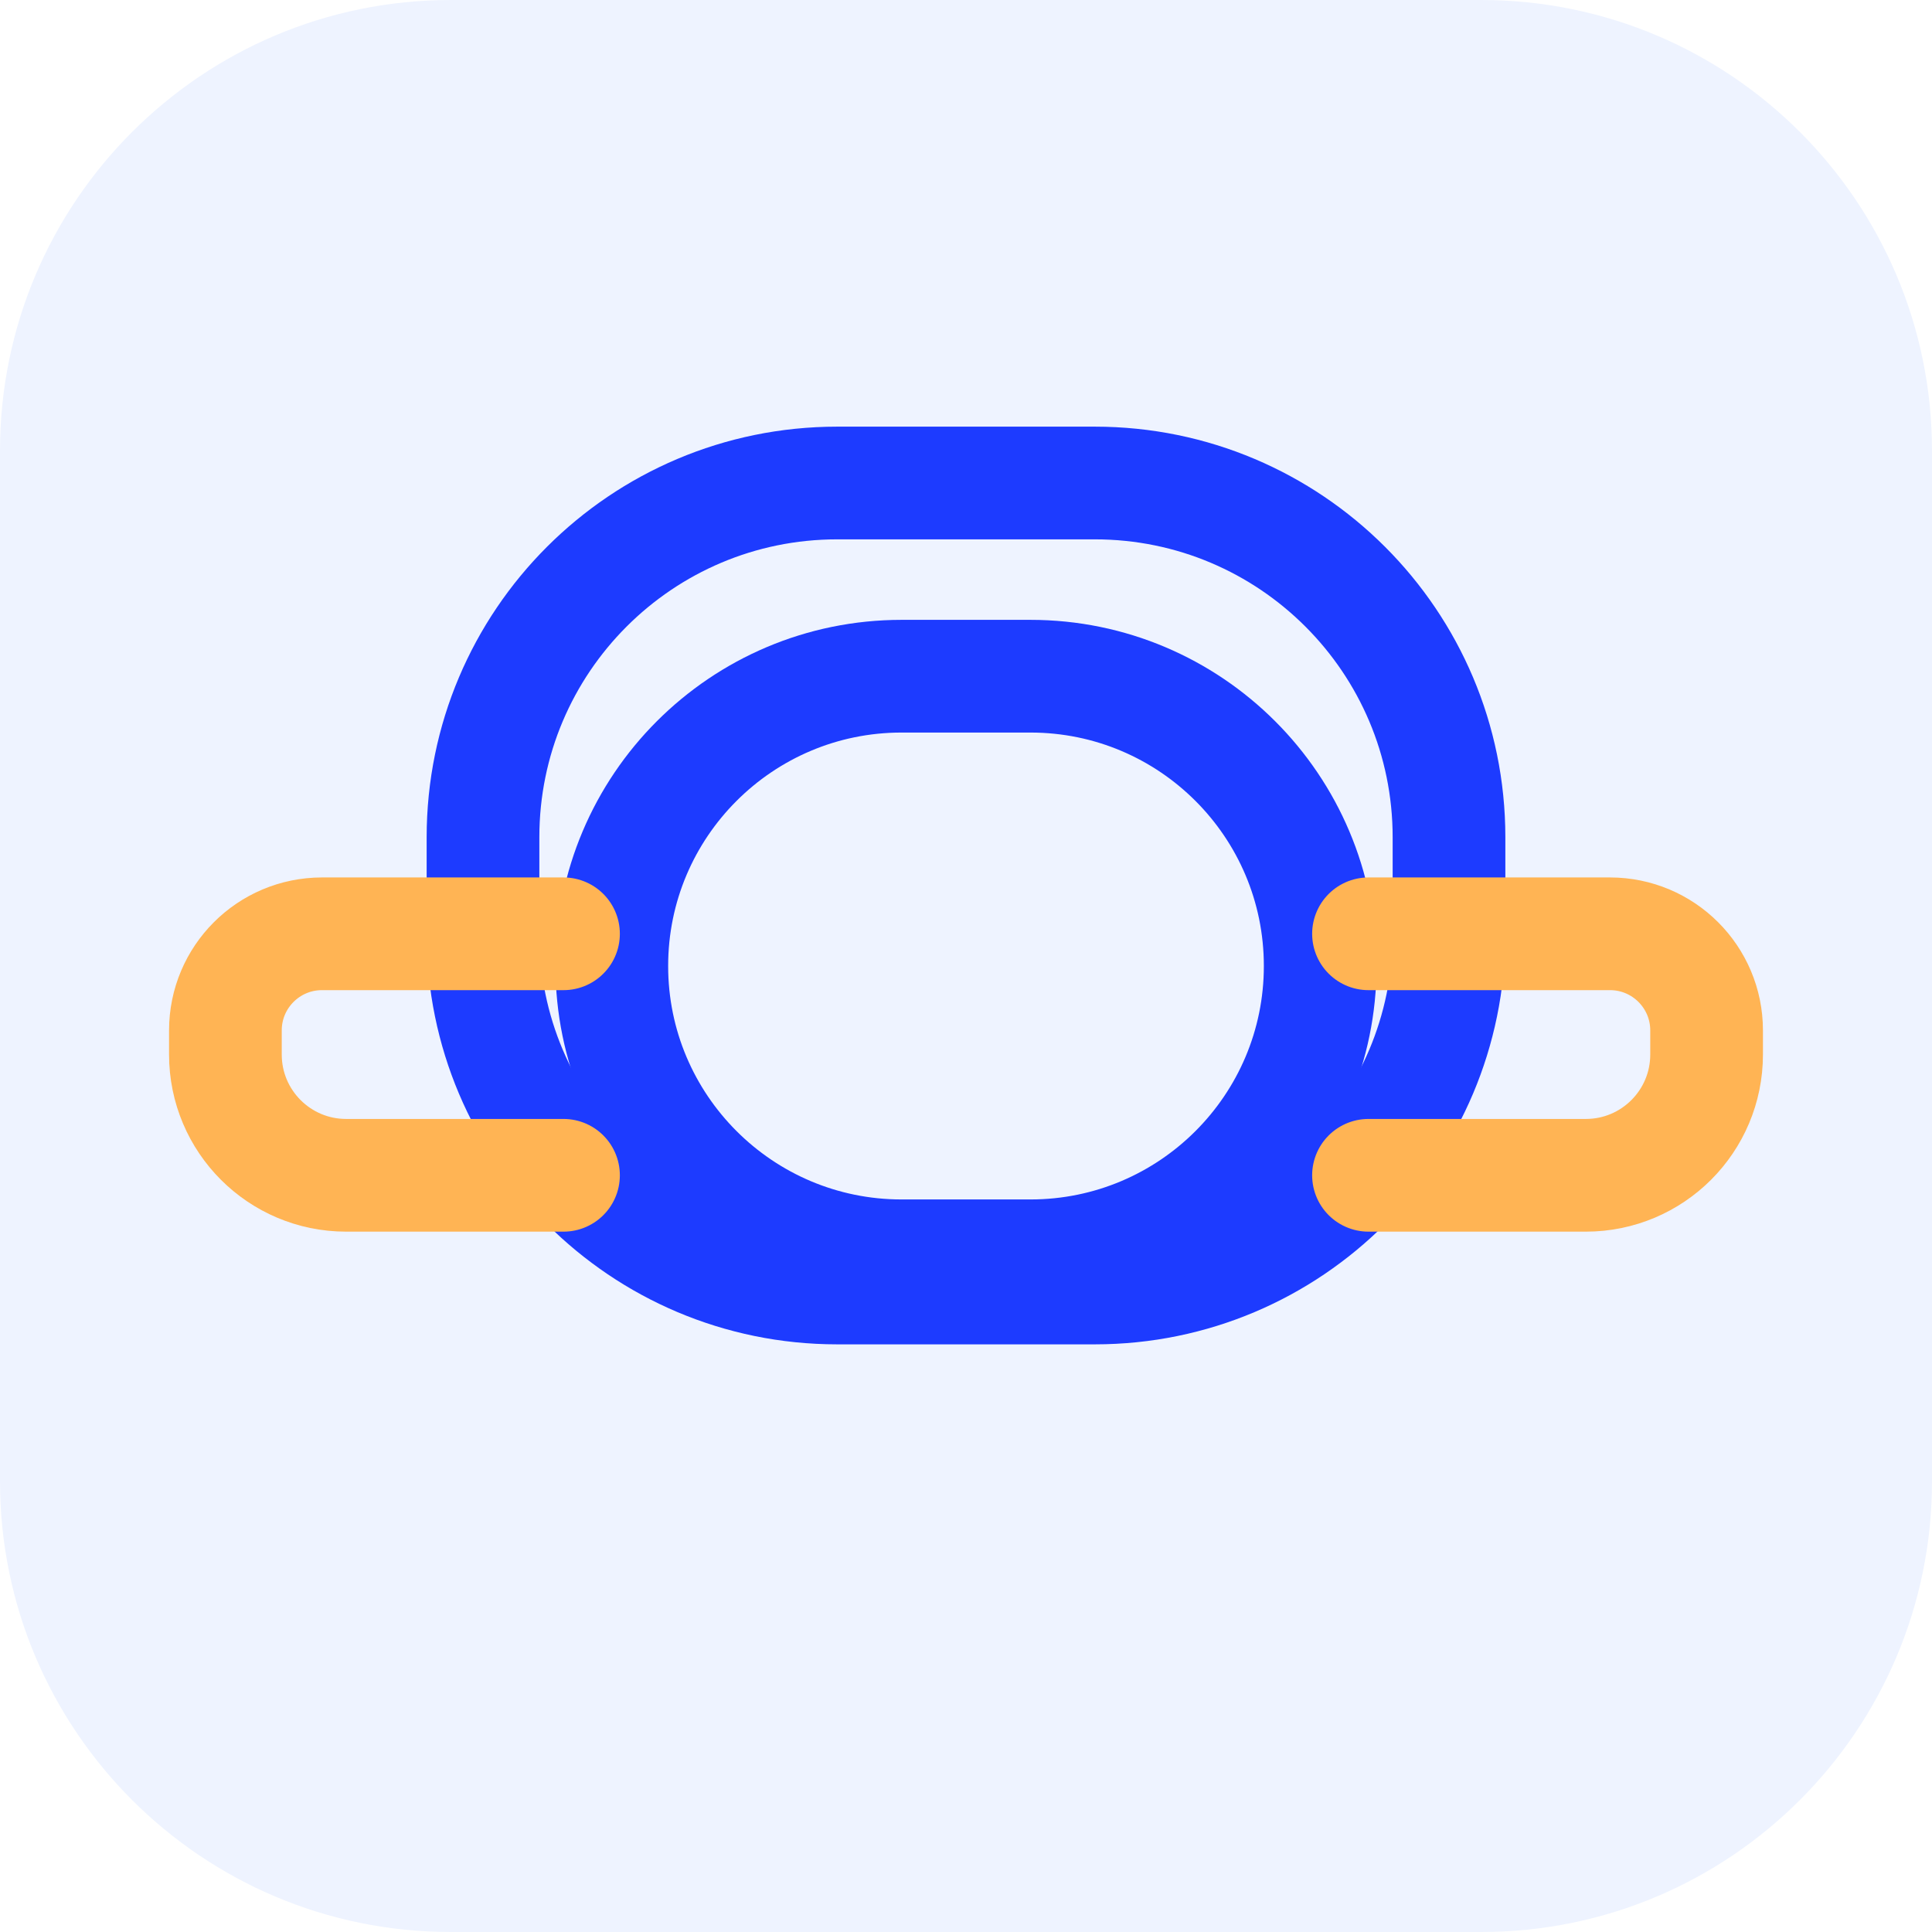
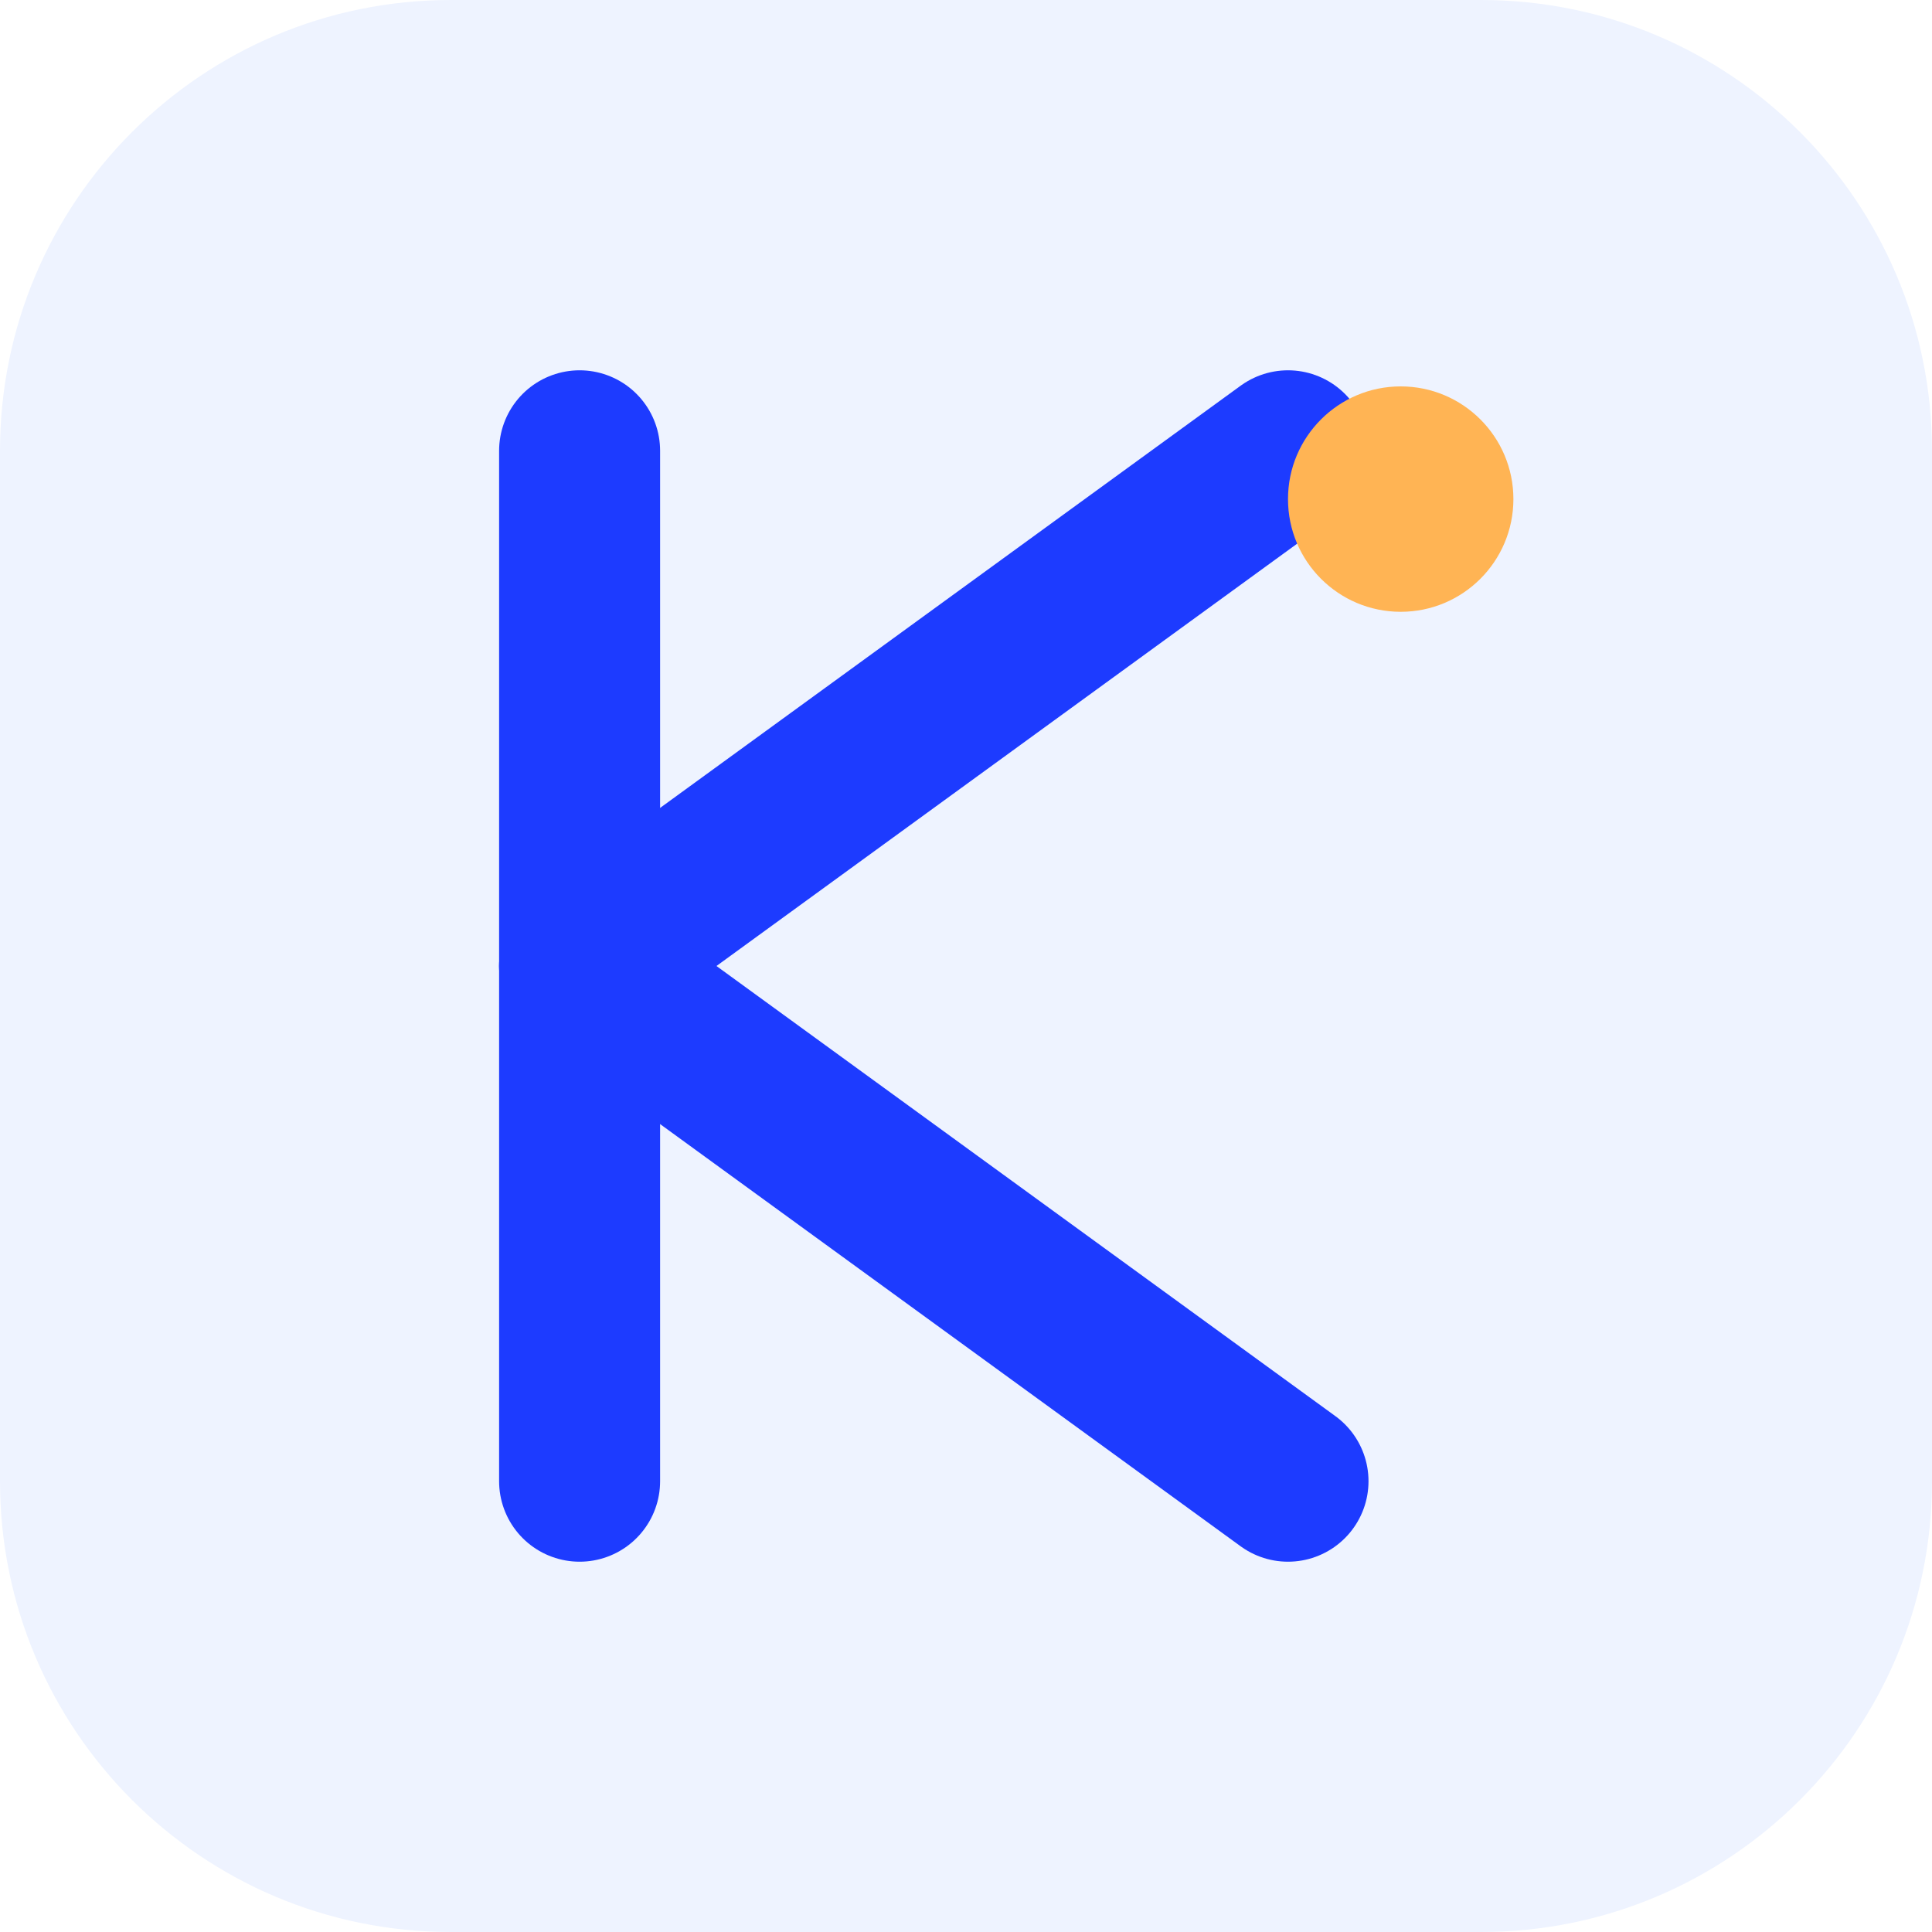
<svg xmlns="http://www.w3.org/2000/svg" width="120" height="120" viewBox="0 0 120 120" fill="none">
  <rect width="120" height="120" rx="28" fill="#EEF3FF" />
-   <path d="M30 52C30 39.85 39.85 30 52 30H68C80.15 30 90 39.85 90 52V58C90 70.15 80.15 80 68 80H52C39.85 80 30 70.15 30 58V52Z" stroke="#1D3BFF" stroke-width="7" stroke-linecap="round" stroke-linejoin="round" />
-   <path d="M38 60C38 50.059 46.059 42 56 42H64C73.941 42 82 50.059 82 60V60C82 69.941 73.941 78 64 78H56C46.059 78 38 69.941 38 60V60Z" stroke="#1D3BFF" stroke-width="7" />
-   <path d="M35 58H20C16.686 58 14 60.686 14 64V65.5C14 69.642 17.358 73 21.5 73H35" stroke="#FFB454" stroke-width="7" stroke-linecap="round" />
-   <path d="M85 58H100C103.314 58 106 60.686 106 64V65.5C106 69.642 102.642 73 98.5 73H85" stroke="#FFB454" stroke-width="7" stroke-linecap="round" />
+   <path d="M36 28V92" stroke="#1D3BFF" stroke-width="10" stroke-linecap="round" />
+   <path d="M36 60L80 28" stroke="#1D3BFF" stroke-width="10" stroke-linecap="round" />
+   <path d="M36 60L80 92" stroke="#1D3BFF" stroke-width="10" stroke-linecap="round" />
+   <circle cx="87" cy="31" r="7" fill="#FFB454" />
</svg>
